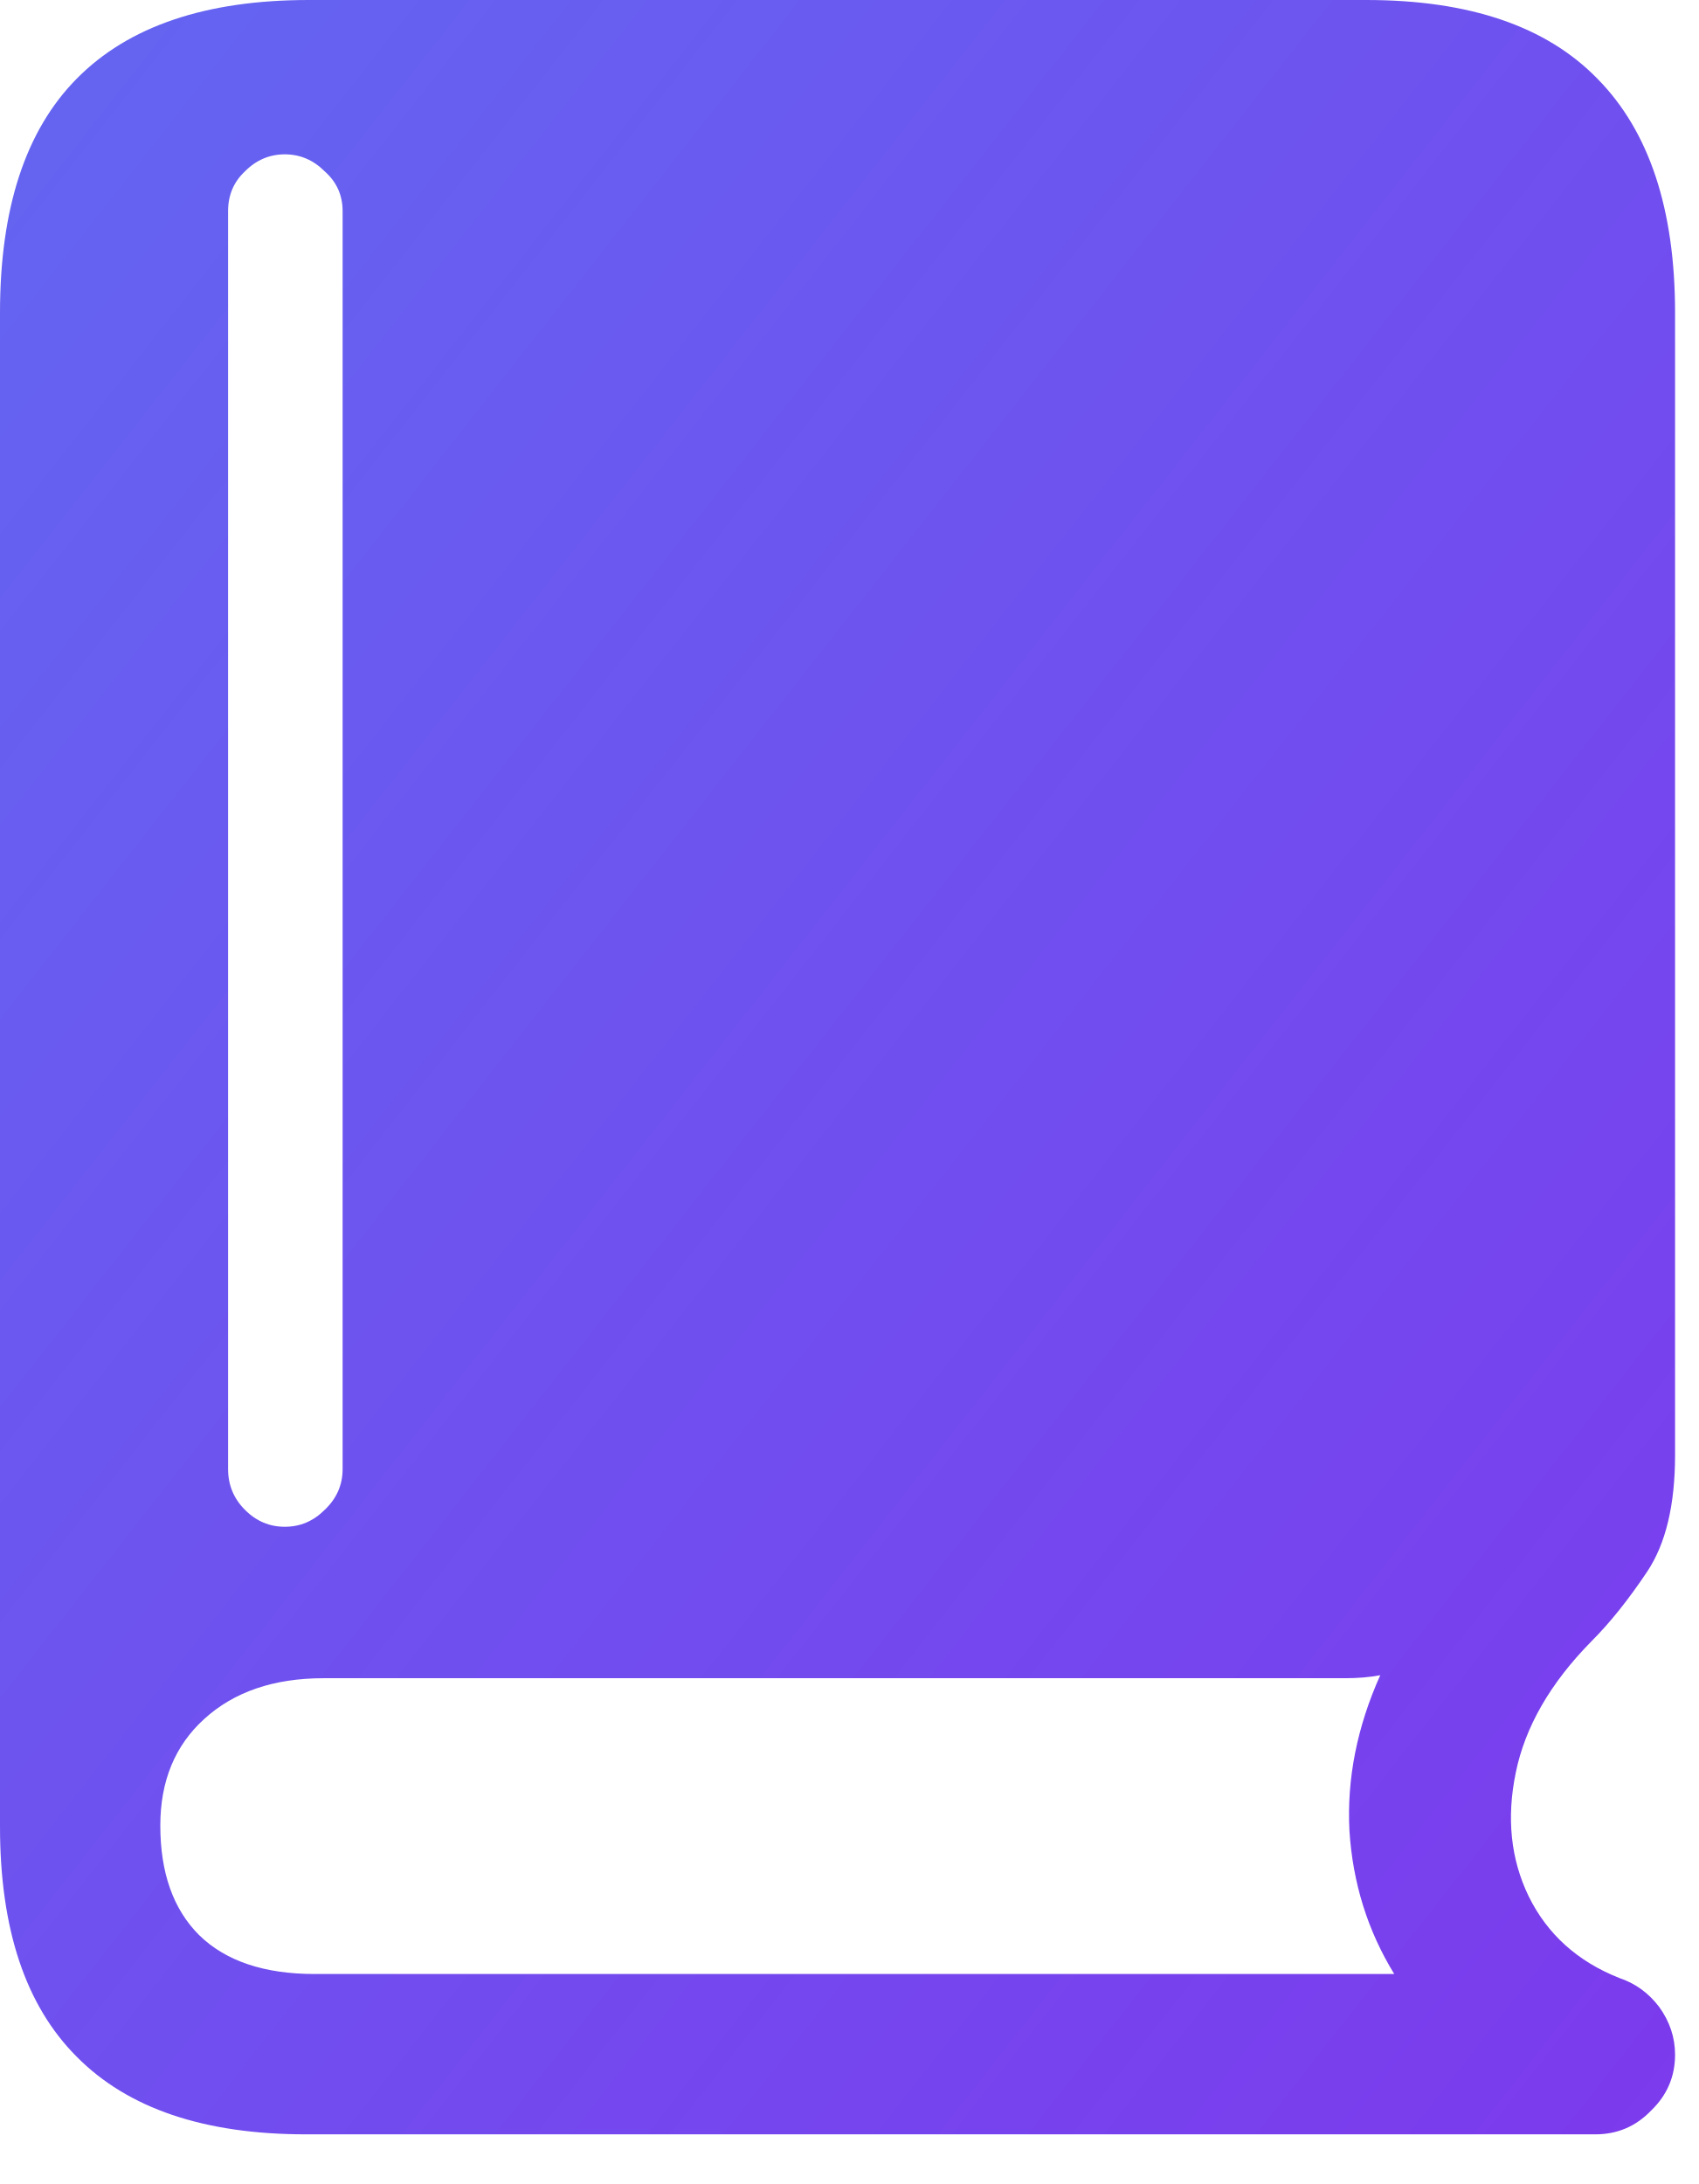
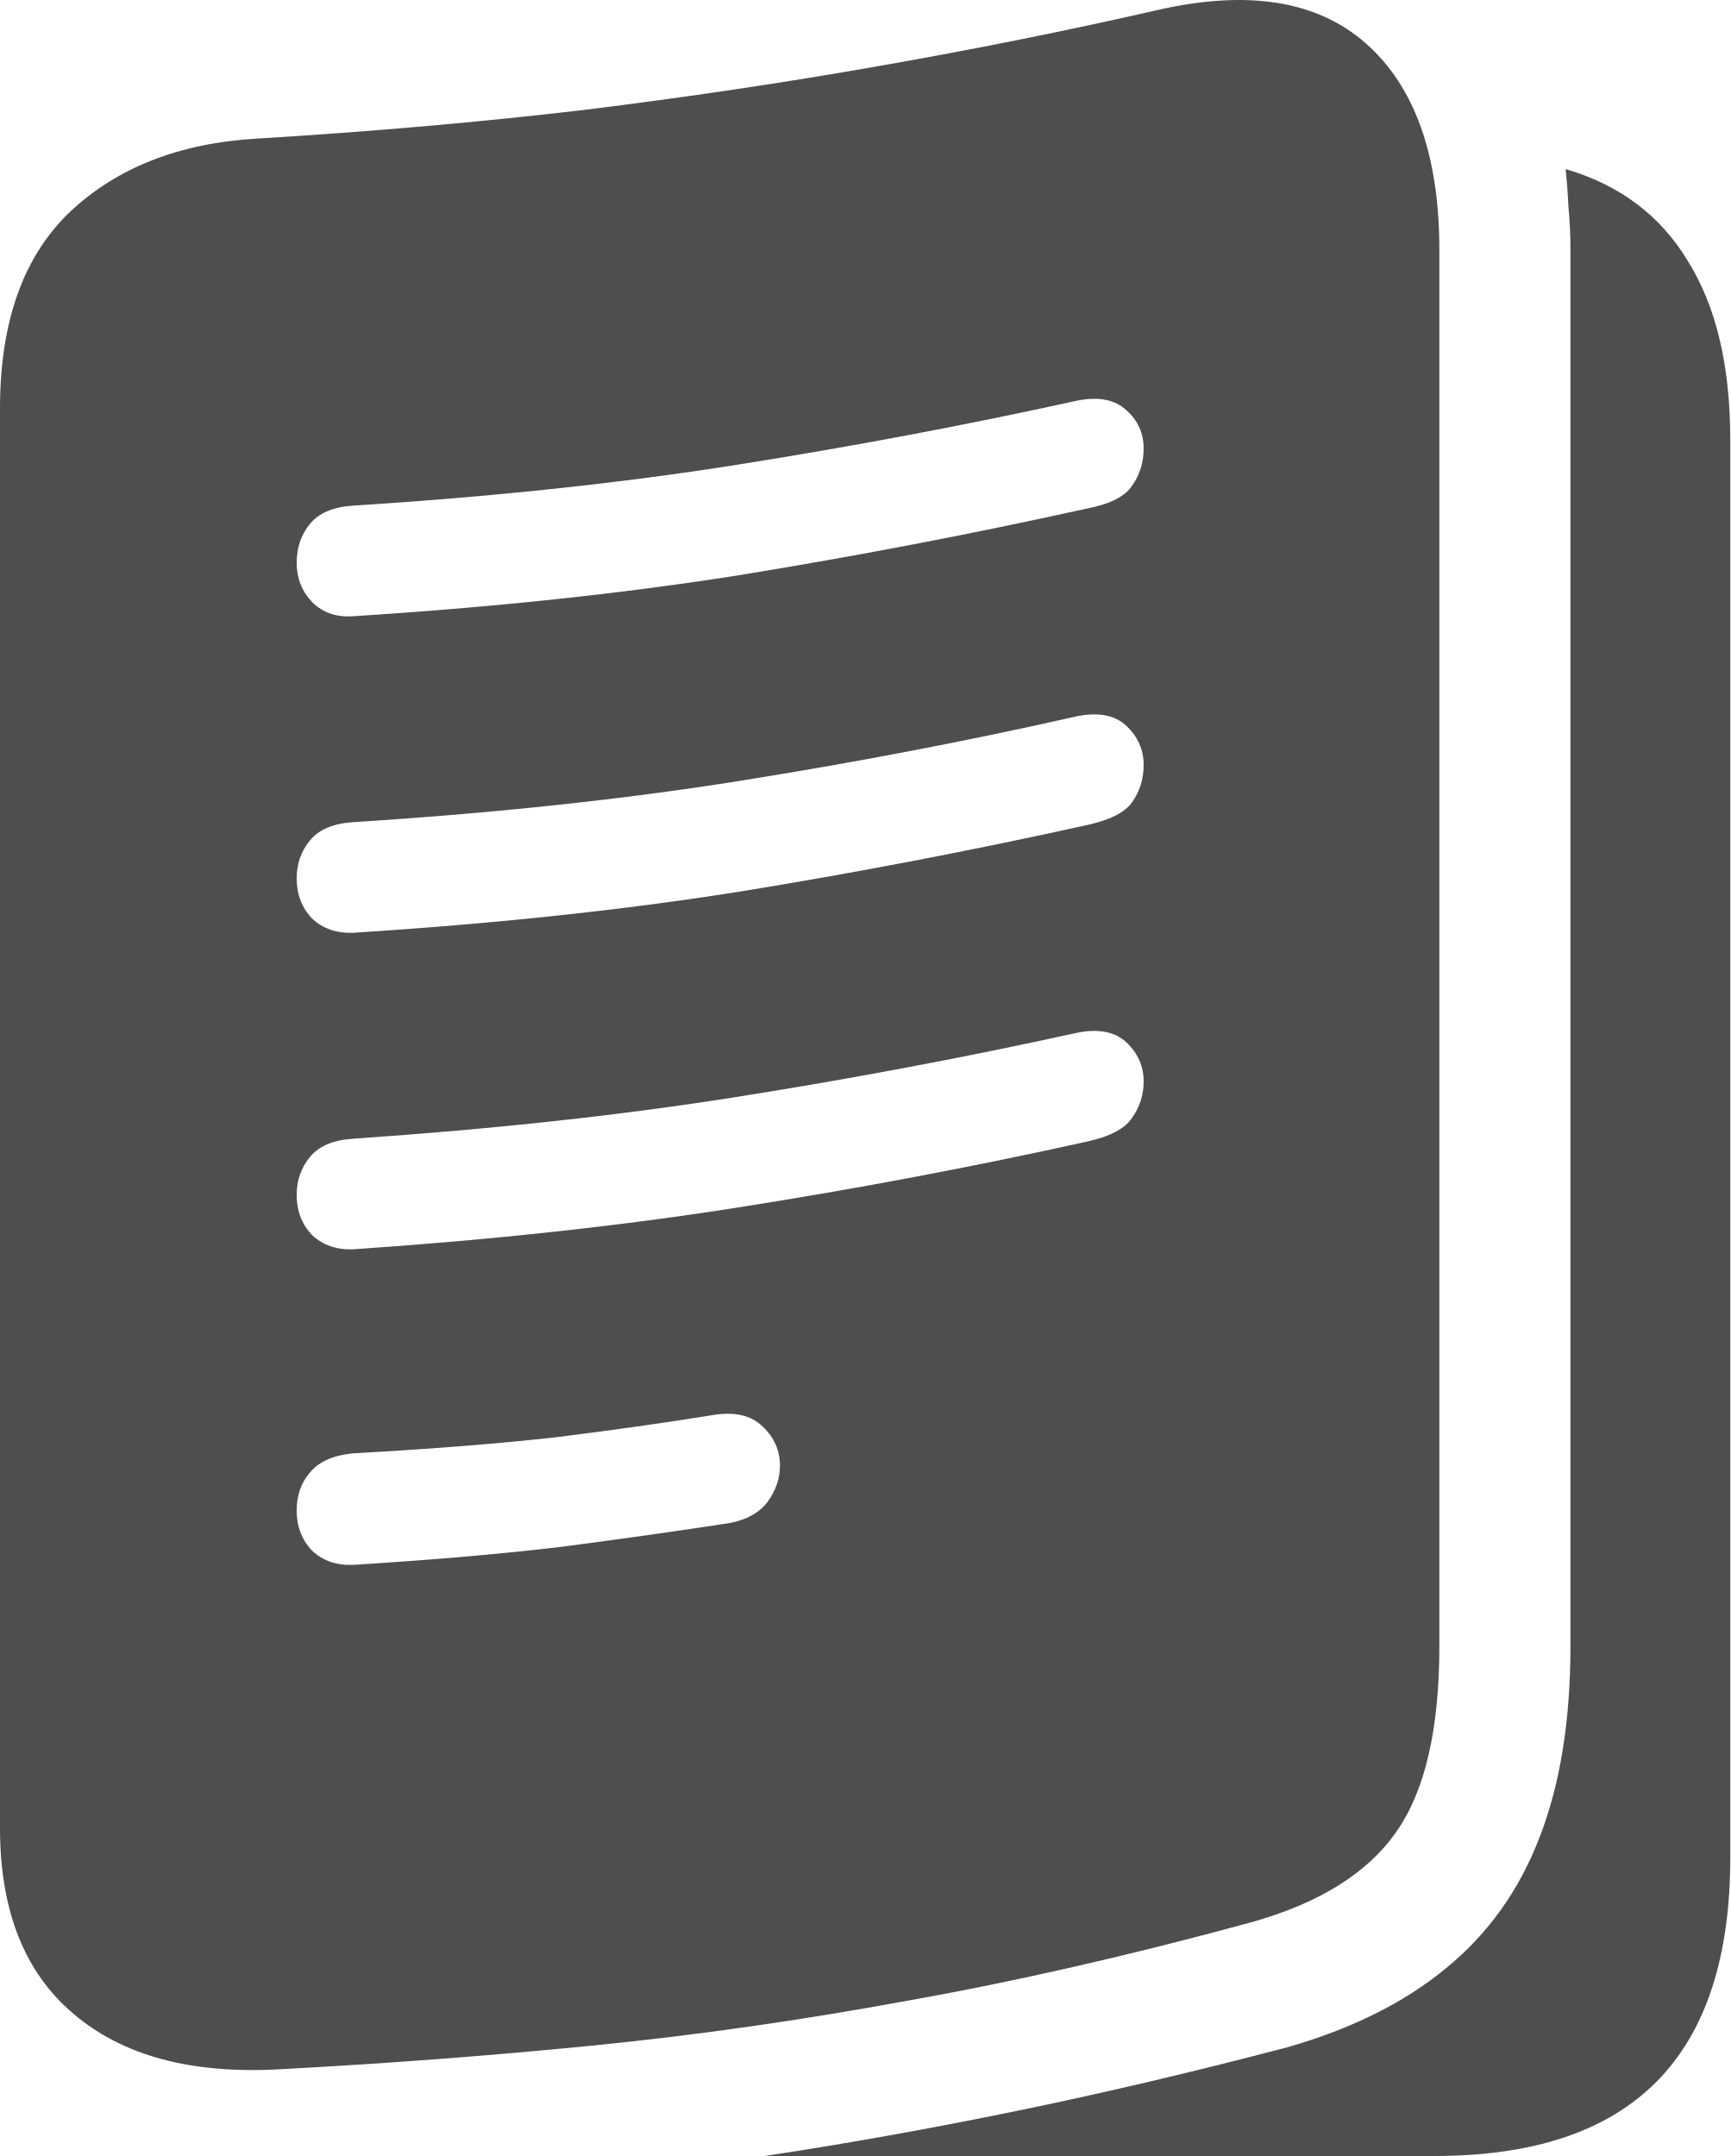
- <svg xmlns="http://www.w3.org/2000/svg" width="21" height="27" viewBox="0 0 21 27" fill="none">
-   <path d="M3.78 26.386C2.524 26.386 1.58 26.066 0.948 25.426C0.316 24.794 0 23.846 0 22.581V3.866C0 2.577 0.316 1.613 0.948 0.973C1.588 0.324 2.545 0 3.817 0H16.893C18.165 0 19.118 0.324 19.75 0.973C20.39 1.621 20.71 2.586 20.71 3.866V17.989C20.71 18.605 20.595 19.085 20.365 19.43C20.135 19.774 19.906 20.061 19.676 20.291C19.167 20.808 18.855 21.35 18.74 21.917C18.625 22.475 18.678 22.984 18.9 23.443C19.13 23.911 19.503 24.248 20.02 24.453C20.218 24.519 20.382 24.638 20.513 24.81C20.644 24.991 20.71 25.188 20.71 25.401C20.71 25.672 20.611 25.902 20.415 26.091C20.226 26.288 19.996 26.386 19.725 26.386H3.78ZM3.891 24.404H17.238C16.91 23.87 16.725 23.279 16.684 22.631C16.651 21.991 16.778 21.35 17.065 20.71C16.934 20.735 16.79 20.747 16.634 20.747H4.002C3.386 20.747 2.893 20.915 2.524 21.252C2.163 21.58 1.982 22.019 1.982 22.569C1.982 23.152 2.142 23.604 2.463 23.924C2.791 24.244 3.267 24.404 3.891 24.404ZM3.521 18.875C3.71 18.875 3.874 18.806 4.014 18.666C4.162 18.526 4.236 18.358 4.236 18.161V2.61C4.236 2.413 4.162 2.249 4.014 2.118C3.874 1.978 3.71 1.908 3.521 1.908C3.333 1.908 3.168 1.978 3.029 2.118C2.889 2.249 2.82 2.413 2.82 2.61V18.161C2.82 18.358 2.889 18.526 3.029 18.666C3.168 18.806 3.333 18.875 3.521 18.875Z" fill="url(#paint0_linear_37_4)" />
-   <defs>
-     <linearGradient id="paint0_linear_37_4" x1="0" y1="0" x2="25.631" y2="20.117" gradientUnits="userSpaceOnUse">
-       <stop stop-color="#6366F1" />
-       <stop offset="1" stop-color="#7C3AED" />
-     </linearGradient>
-   </defs>
+ <svg xmlns="http://www.w3.org/2000/svg" width="65" height="81" viewBox="0 0 65 81" fill="none">
+   <path d="M13.266 23.151C18.539 22.817 23.368 22.304 27.754 21.611C32.164 20.895 36.526 20.059 40.841 19.104C41.703 18.937 42.267 18.65 42.53 18.244C42.818 17.838 42.962 17.372 42.962 16.847C42.962 16.274 42.746 15.796 42.315 15.414C41.883 15.008 41.26 14.889 40.445 15.056C36.323 15.964 32.081 16.764 27.718 17.456C23.356 18.149 18.539 18.662 13.266 18.996C12.523 19.044 11.984 19.271 11.648 19.677C11.313 20.083 11.145 20.572 11.145 21.145C11.145 21.719 11.337 22.208 11.72 22.614C12.128 23.02 12.643 23.199 13.266 23.151ZM13.266 35.044C18.539 34.709 23.368 34.196 27.754 33.503C32.164 32.787 36.526 31.951 40.841 30.996C41.703 30.805 42.267 30.518 42.53 30.136C42.818 29.73 42.962 29.265 42.962 28.739C42.962 28.166 42.746 27.677 42.315 27.271C41.883 26.865 41.26 26.745 40.445 26.912C36.323 27.844 32.081 28.656 27.718 29.348C23.356 30.041 18.539 30.554 13.266 30.888C12.523 30.936 11.984 31.163 11.648 31.569C11.313 31.975 11.145 32.453 11.145 33.002C11.145 33.599 11.337 34.1 11.72 34.506C12.128 34.888 12.643 35.067 13.266 35.044ZM13.266 46.936C18.539 46.577 23.368 46.052 27.754 45.359C32.164 44.667 36.526 43.843 40.841 42.888C41.703 42.697 42.267 42.398 42.53 41.992C42.818 41.587 42.962 41.133 42.962 40.631C42.962 40.058 42.746 39.569 42.315 39.163C41.883 38.757 41.26 38.637 40.445 38.804C36.323 39.712 32.081 40.512 27.718 41.205C23.356 41.897 18.539 42.422 13.266 42.781C12.523 42.828 11.984 43.055 11.648 43.461C11.313 43.867 11.145 44.345 11.145 44.894C11.145 45.491 11.337 45.992 11.72 46.398C12.128 46.78 12.643 46.959 13.266 46.936ZM13.266 58.792C16.31 58.601 18.922 58.374 21.103 58.111C23.308 57.825 25.418 57.526 27.431 57.216C28.054 57.096 28.521 56.834 28.833 56.428C29.145 55.998 29.3 55.544 29.3 55.067C29.3 54.493 29.085 54.004 28.653 53.598C28.222 53.168 27.587 53.025 26.748 53.168C24.974 53.455 23.033 53.729 20.924 53.992C18.814 54.231 16.262 54.434 13.266 54.601C12.523 54.673 11.984 54.911 11.648 55.317C11.313 55.699 11.145 56.177 11.145 56.75C11.145 57.347 11.337 57.849 11.72 58.255C12.128 58.637 12.643 58.816 13.266 58.792ZM0 68.678V15.343C0 12.095 0.875 9.635 2.624 7.964C4.398 6.292 6.747 5.373 9.671 5.206C13.985 4.943 18.072 4.585 21.93 4.131C25.789 3.654 29.48 3.104 33.003 2.483C36.55 1.863 40.002 1.17 43.357 0.406C46.809 -0.406 49.457 0 51.303 1.624C53.148 3.248 54.071 5.839 54.071 9.397V61.837C54.071 64.965 53.532 67.293 52.453 68.821C51.374 70.374 49.553 71.508 46.988 72.224C42.434 73.466 38.144 74.445 34.118 75.161C30.091 75.902 26.161 76.463 22.326 76.845C18.491 77.227 14.56 77.525 10.534 77.74C7.202 77.931 4.614 77.239 2.768 75.663C0.923 74.111 0 71.782 0 68.678ZM28.725 81C31.745 80.546 34.885 79.985 38.144 79.317C41.404 78.648 44.807 77.848 48.355 76.917C50.775 76.224 52.765 75.233 54.322 73.944C55.904 72.654 57.079 71.006 57.846 69C58.613 67.018 58.996 64.63 58.996 61.837V9.397C58.996 8.847 58.972 8.322 58.924 7.821C58.9 7.319 58.864 6.83 58.816 6.352C60.854 6.949 62.388 8.107 63.418 9.826C64.473 11.522 65 13.755 65 16.525V69.788C65 73.538 64.077 76.344 62.232 78.206C60.386 80.069 57.606 81 53.891 81H28.725Z" fill="#4E4E4E" />
</svg>
